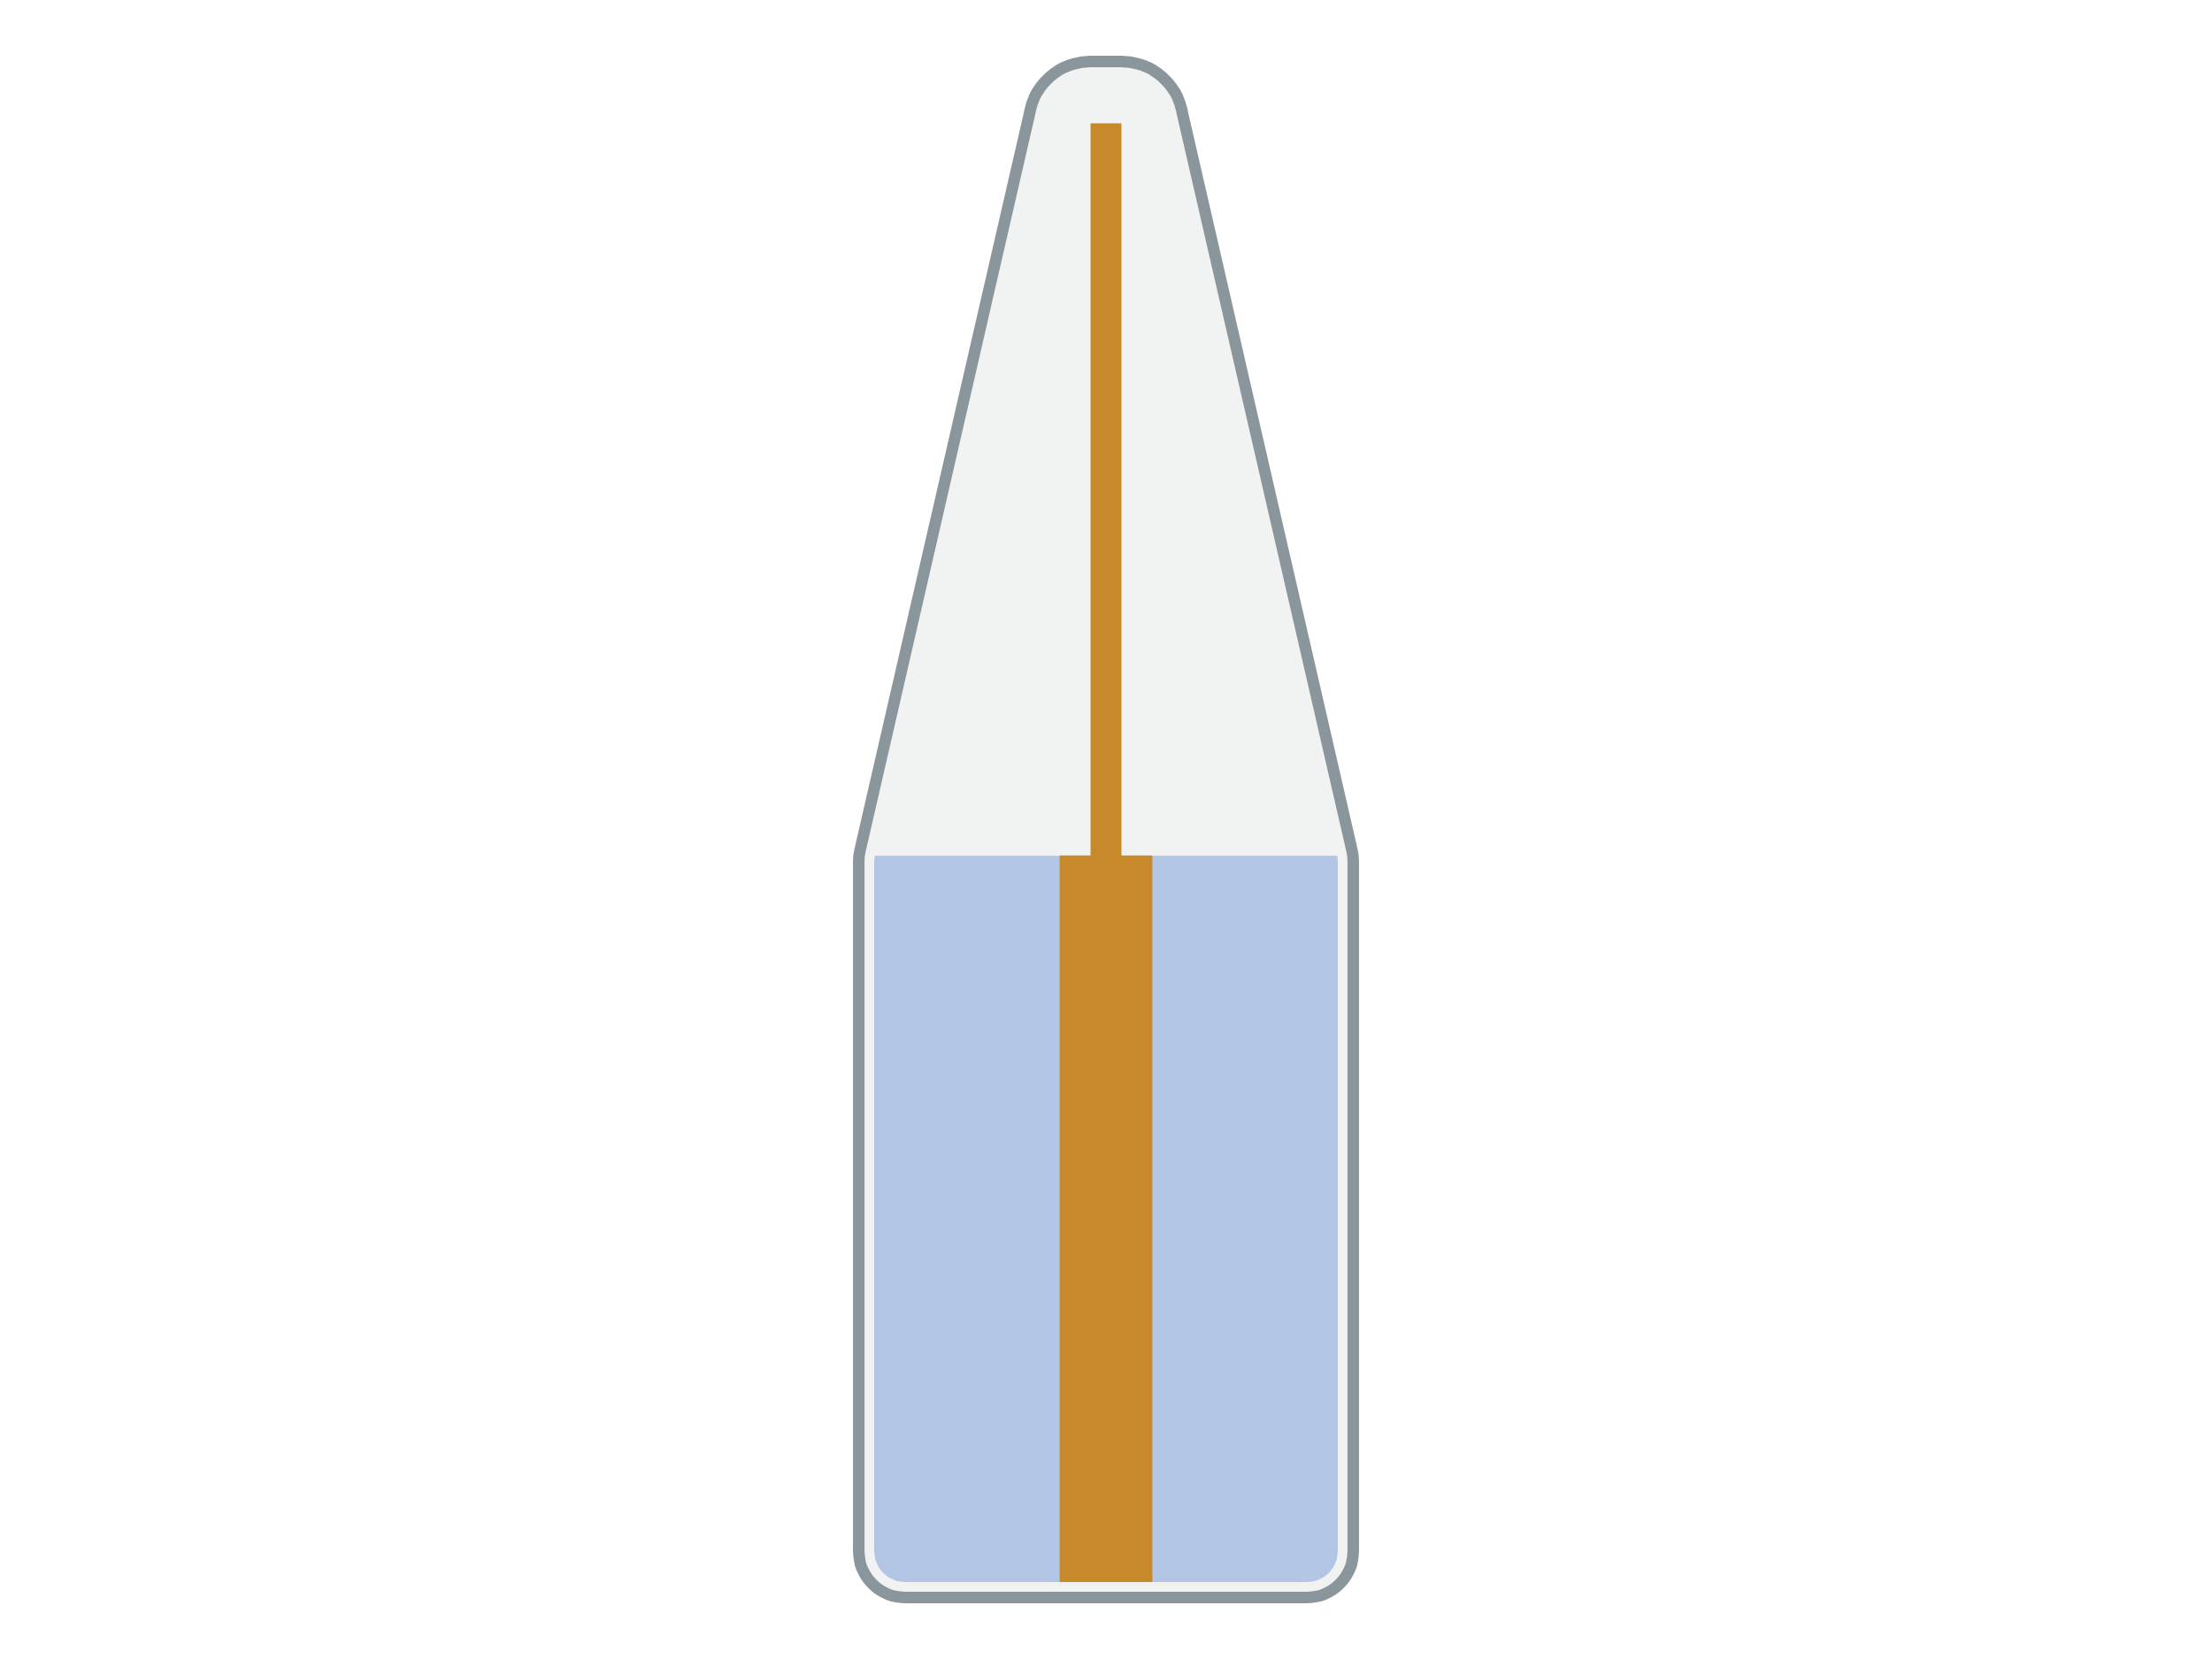
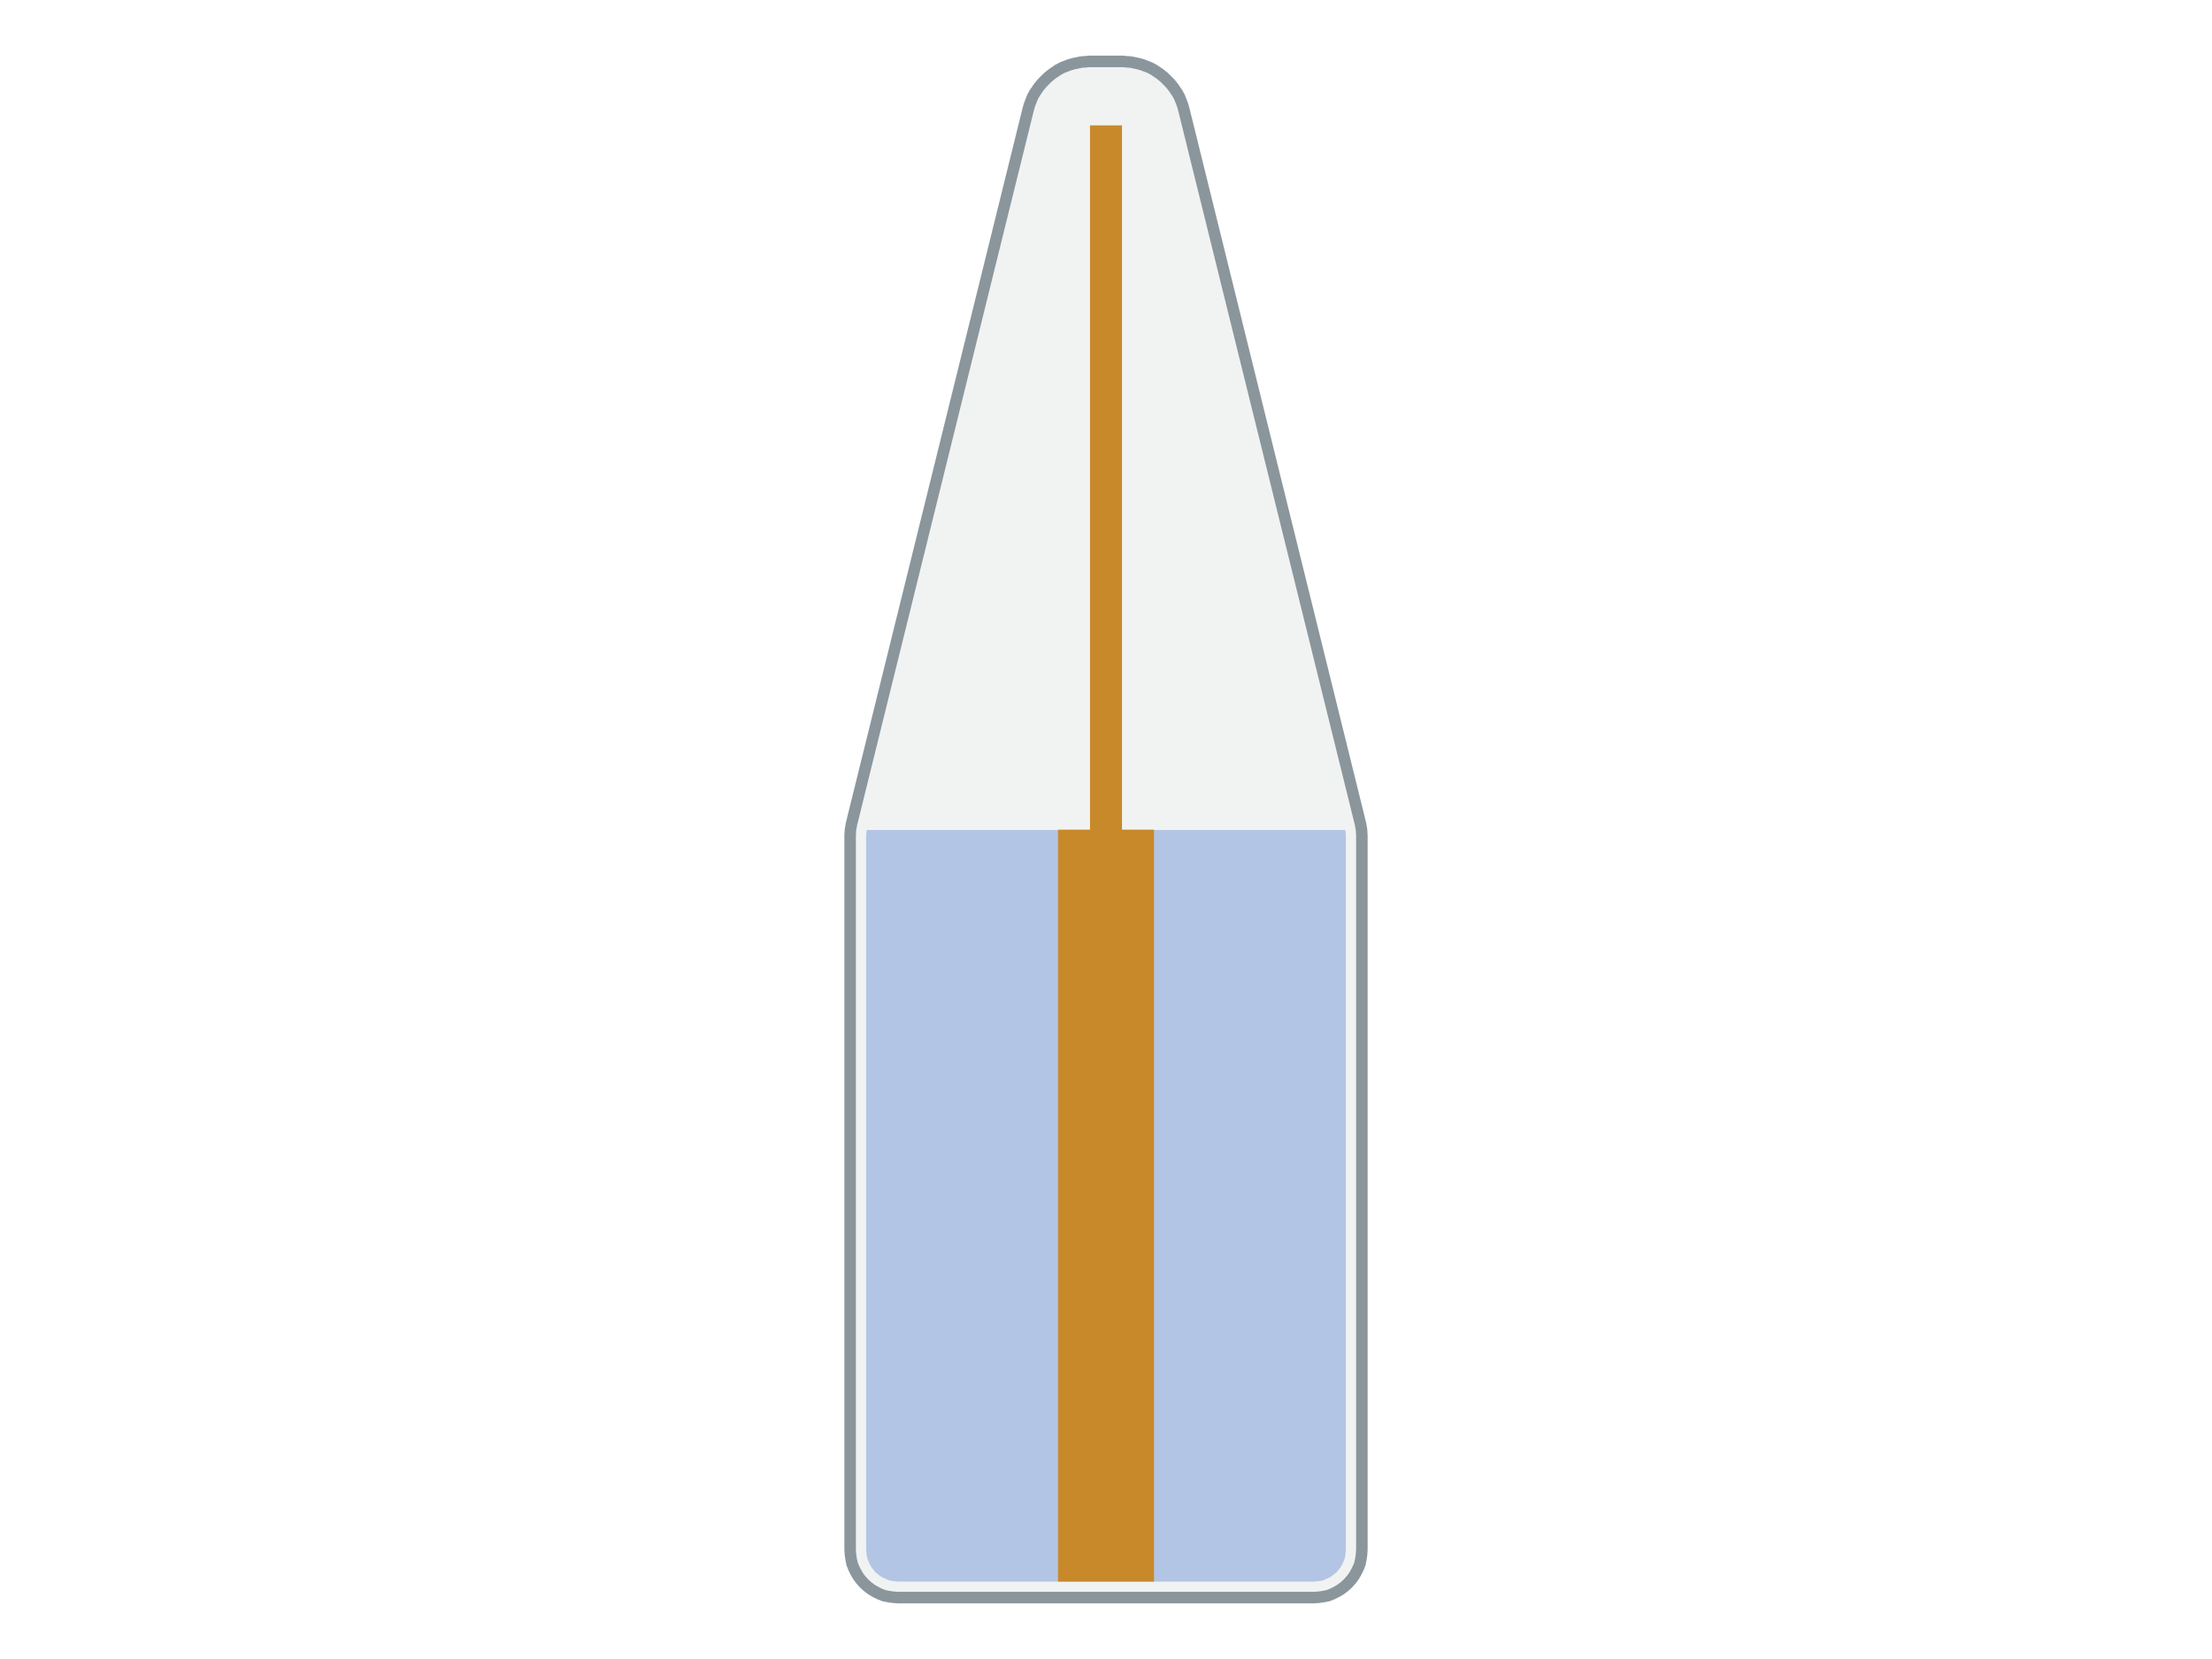
- <svg xmlns="http://www.w3.org/2000/svg" viewBox="-9.99 -1.99 19.98 53.68" width="160" height="120" preserveAspectRatio="xMidYMid meet" role="img" aria-label="Dipolo con manga (sleeve)">
-   <path d="M-6.65,49.69L-6.79,49.67L-6.94,49.64L-7.07,49.59L-7.21,49.52L-7.33,49.45L-7.45,49.36L-7.56,49.26L-7.66,49.15L-7.75,49.03L-7.82,48.91L-7.89,48.77L-7.94,48.64L-7.97,48.49L-7.99,48.35L-8.00,48.20L-8.00,25.87L-7.99,25.70L-7.96,25.53L-2.46,1.62L-2.46,1.60L-2.43,1.49L-2.39,1.35L-2.37,1.30L-2.32,1.17L-2.30,1.12L-2.23,0.99L-2.20,0.95L-2.12,0.83L-2.09,0.79L-2.00,0.68L-1.96,0.64L-1.86,0.54L-1.82,0.50L-1.71,0.41L-1.67,0.38L-1.55,0.30L-1.51,0.27L-1.38,0.20L-1.33,0.18L-1.20,0.13L-1.15,0.11L-1.01,0.07L-0.96,0.06L-0.82,0.03L-0.77,0.02L-0.62,0.01L-0.54,0.00L-0.46,0.00L0.46,0.00L0.54,0.00L0.62,0.01L0.77,0.02L0.82,0.03L0.96,0.06L1.01,0.07L1.15,0.11L1.20,0.13L1.33,0.18L1.38,0.20L1.51,0.27L1.55,0.30L1.67,0.38L1.71,0.41L1.82,0.50L1.86,0.54L1.96,0.64L2.00,0.68L2.09,0.79L2.12,0.83L2.20,0.95L2.23,0.99L2.30,1.12L2.32,1.17L2.37,1.30L2.39,1.35L2.43,1.49L2.46,1.60L2.46,1.62L7.96,25.53L7.99,25.70L8.00,25.87L8.00,48.20L7.99,48.35L7.97,48.49L7.94,48.64L7.89,48.77L7.82,48.91L7.75,49.03L7.66,49.15L7.56,49.26L7.45,49.36L7.33,49.45L7.21,49.52L7.07,49.59L6.94,49.64L6.79,49.67L6.65,49.69L6.50,49.70L-6.50,49.70L-6.65,49.69Z" fill="rgba(138,150,156,0.12)" fill-rule="evenodd" stroke="#8a969c" stroke-width="0.373" />
-   <path d="M7.48,25.70L7.49,25.76L7.50,25.88L7.50,48.19L7.49,48.30L7.48,48.39L7.46,48.49L7.42,48.58L7.38,48.67L7.33,48.76L7.27,48.83L7.21,48.91L7.13,48.97L7.06,49.03L6.97,49.08L6.88,49.12L6.79,49.16L6.69,49.18L6.60,49.19L6.49,49.20L-6.49,49.20L-6.60,49.19L-6.69,49.18L-6.79,49.16L-6.88,49.12L-6.97,49.08L-7.06,49.03L-7.13,48.97L-7.21,48.91L-7.27,48.83L-7.33,48.76L-7.38,48.67L-7.42,48.58L-7.46,48.49L-7.48,48.39L-7.49,48.30L-7.50,48.19L-7.50,25.88L-7.49,25.76L-7.48,25.70L7.48,25.70Z" fill="#7f9ed6" fill-opacity="0.55" fill-rule="evenodd" />
-   <path d="M1.50,25.69L1.50,49.20L-1.50,49.20L-1.50,25.69L-0.50,25.69L-0.50,2.00L0.50,2.00L0.50,25.69L1.50,25.69Z" fill="#c8892b" fill-rule="evenodd" />
+ <svg xmlns="http://www.w3.org/2000/svg" viewBox="-9.92 -1.92 19.84 51.87" width="160" height="120" preserveAspectRatio="xMidYMid meet" role="img" aria-label="Dipolo con manga (sleeve)">
+   <path d="M-6.65,48.02L-6.79,48.00L-6.94,47.97L-7.07,47.92L-7.21,47.85L-7.33,47.78L-7.45,47.69L-7.56,47.59L-7.66,47.48L-7.75,47.36L-7.82,47.24L-7.89,47.10L-7.94,46.97L-7.97,46.82L-7.99,46.68L-8.00,46.53L-8.00,24.21L-7.99,24.03L-7.96,23.85L-2.46,1.61L-2.46,1.61L-2.43,1.49L-2.39,1.35L-2.37,1.30L-2.32,1.17L-2.30,1.12L-2.23,0.99L-2.20,0.95L-2.12,0.83L-2.09,0.79L-2.00,0.68L-1.96,0.64L-1.86,0.54L-1.82,0.50L-1.71,0.41L-1.67,0.38L-1.55,0.30L-1.51,0.27L-1.38,0.20L-1.33,0.18L-1.20,0.13L-1.15,0.11L-1.01,0.07L-0.96,0.06L-0.82,0.03L-0.77,0.02L-0.62,0.01L-0.54,0.00L-0.46,0.00L0.46,0.00L0.54,0.00L0.62,0.01L0.77,0.02L0.82,0.03L0.96,0.06L1.01,0.07L1.15,0.11L1.20,0.13L1.33,0.18L1.38,0.20L1.51,0.27L1.55,0.30L1.67,0.38L1.71,0.41L1.82,0.50L1.86,0.54L1.96,0.64L2.00,0.68L2.09,0.79L2.12,0.83L2.20,0.95L2.23,0.99L2.30,1.12L2.32,1.17L2.37,1.30L2.39,1.35L2.43,1.49L2.46,1.61L2.46,1.61L7.96,23.85L7.99,24.03L8.00,24.21L8.00,46.53L7.99,46.68L7.97,46.82L7.94,46.97L7.89,47.10L7.82,47.24L7.75,47.36L7.66,47.48L7.56,47.59L7.45,47.69L7.33,47.78L7.21,47.85L7.07,47.92L6.94,47.97L6.79,48.00L6.65,48.02L6.50,48.03L-6.50,48.03L-6.65,48.02Z" fill="rgba(138,150,156,0.12)" fill-rule="evenodd" stroke="#8a969c" stroke-width="0.360" />
+   <path d="M7.48,24.03L7.49,24.09L7.50,24.23L7.50,46.52L7.49,46.63L7.48,46.72L7.46,46.82L7.42,46.91L7.38,47.00L7.33,47.09L7.27,47.16L7.21,47.24L7.13,47.30L7.06,47.36L6.97,47.41L6.88,47.45L6.79,47.49L6.69,47.51L6.60,47.52L6.49,47.53L-6.49,47.53L-6.60,47.52L-6.69,47.51L-6.79,47.49L-6.88,47.45L-6.97,47.41L-7.06,47.36L-7.13,47.30L-7.21,47.24L-7.27,47.16L-7.33,47.09L-7.38,47.00L-7.42,46.91L-7.46,46.82L-7.48,46.72L-7.49,46.63L-7.50,46.52L-7.50,24.23L-7.49,24.09L-7.48,24.03L7.48,24.03Z" fill="#7f9ed6" fill-opacity="0.55" fill-rule="evenodd" />
+   <path d="M1.50,24.02L1.50,47.53L-1.50,47.53L-1.50,24.02L-0.50,24.02L-0.50,2.00L0.50,2.00L0.50,24.02L1.50,24.02Z" fill="#c8892b" fill-rule="evenodd" />
</svg>
